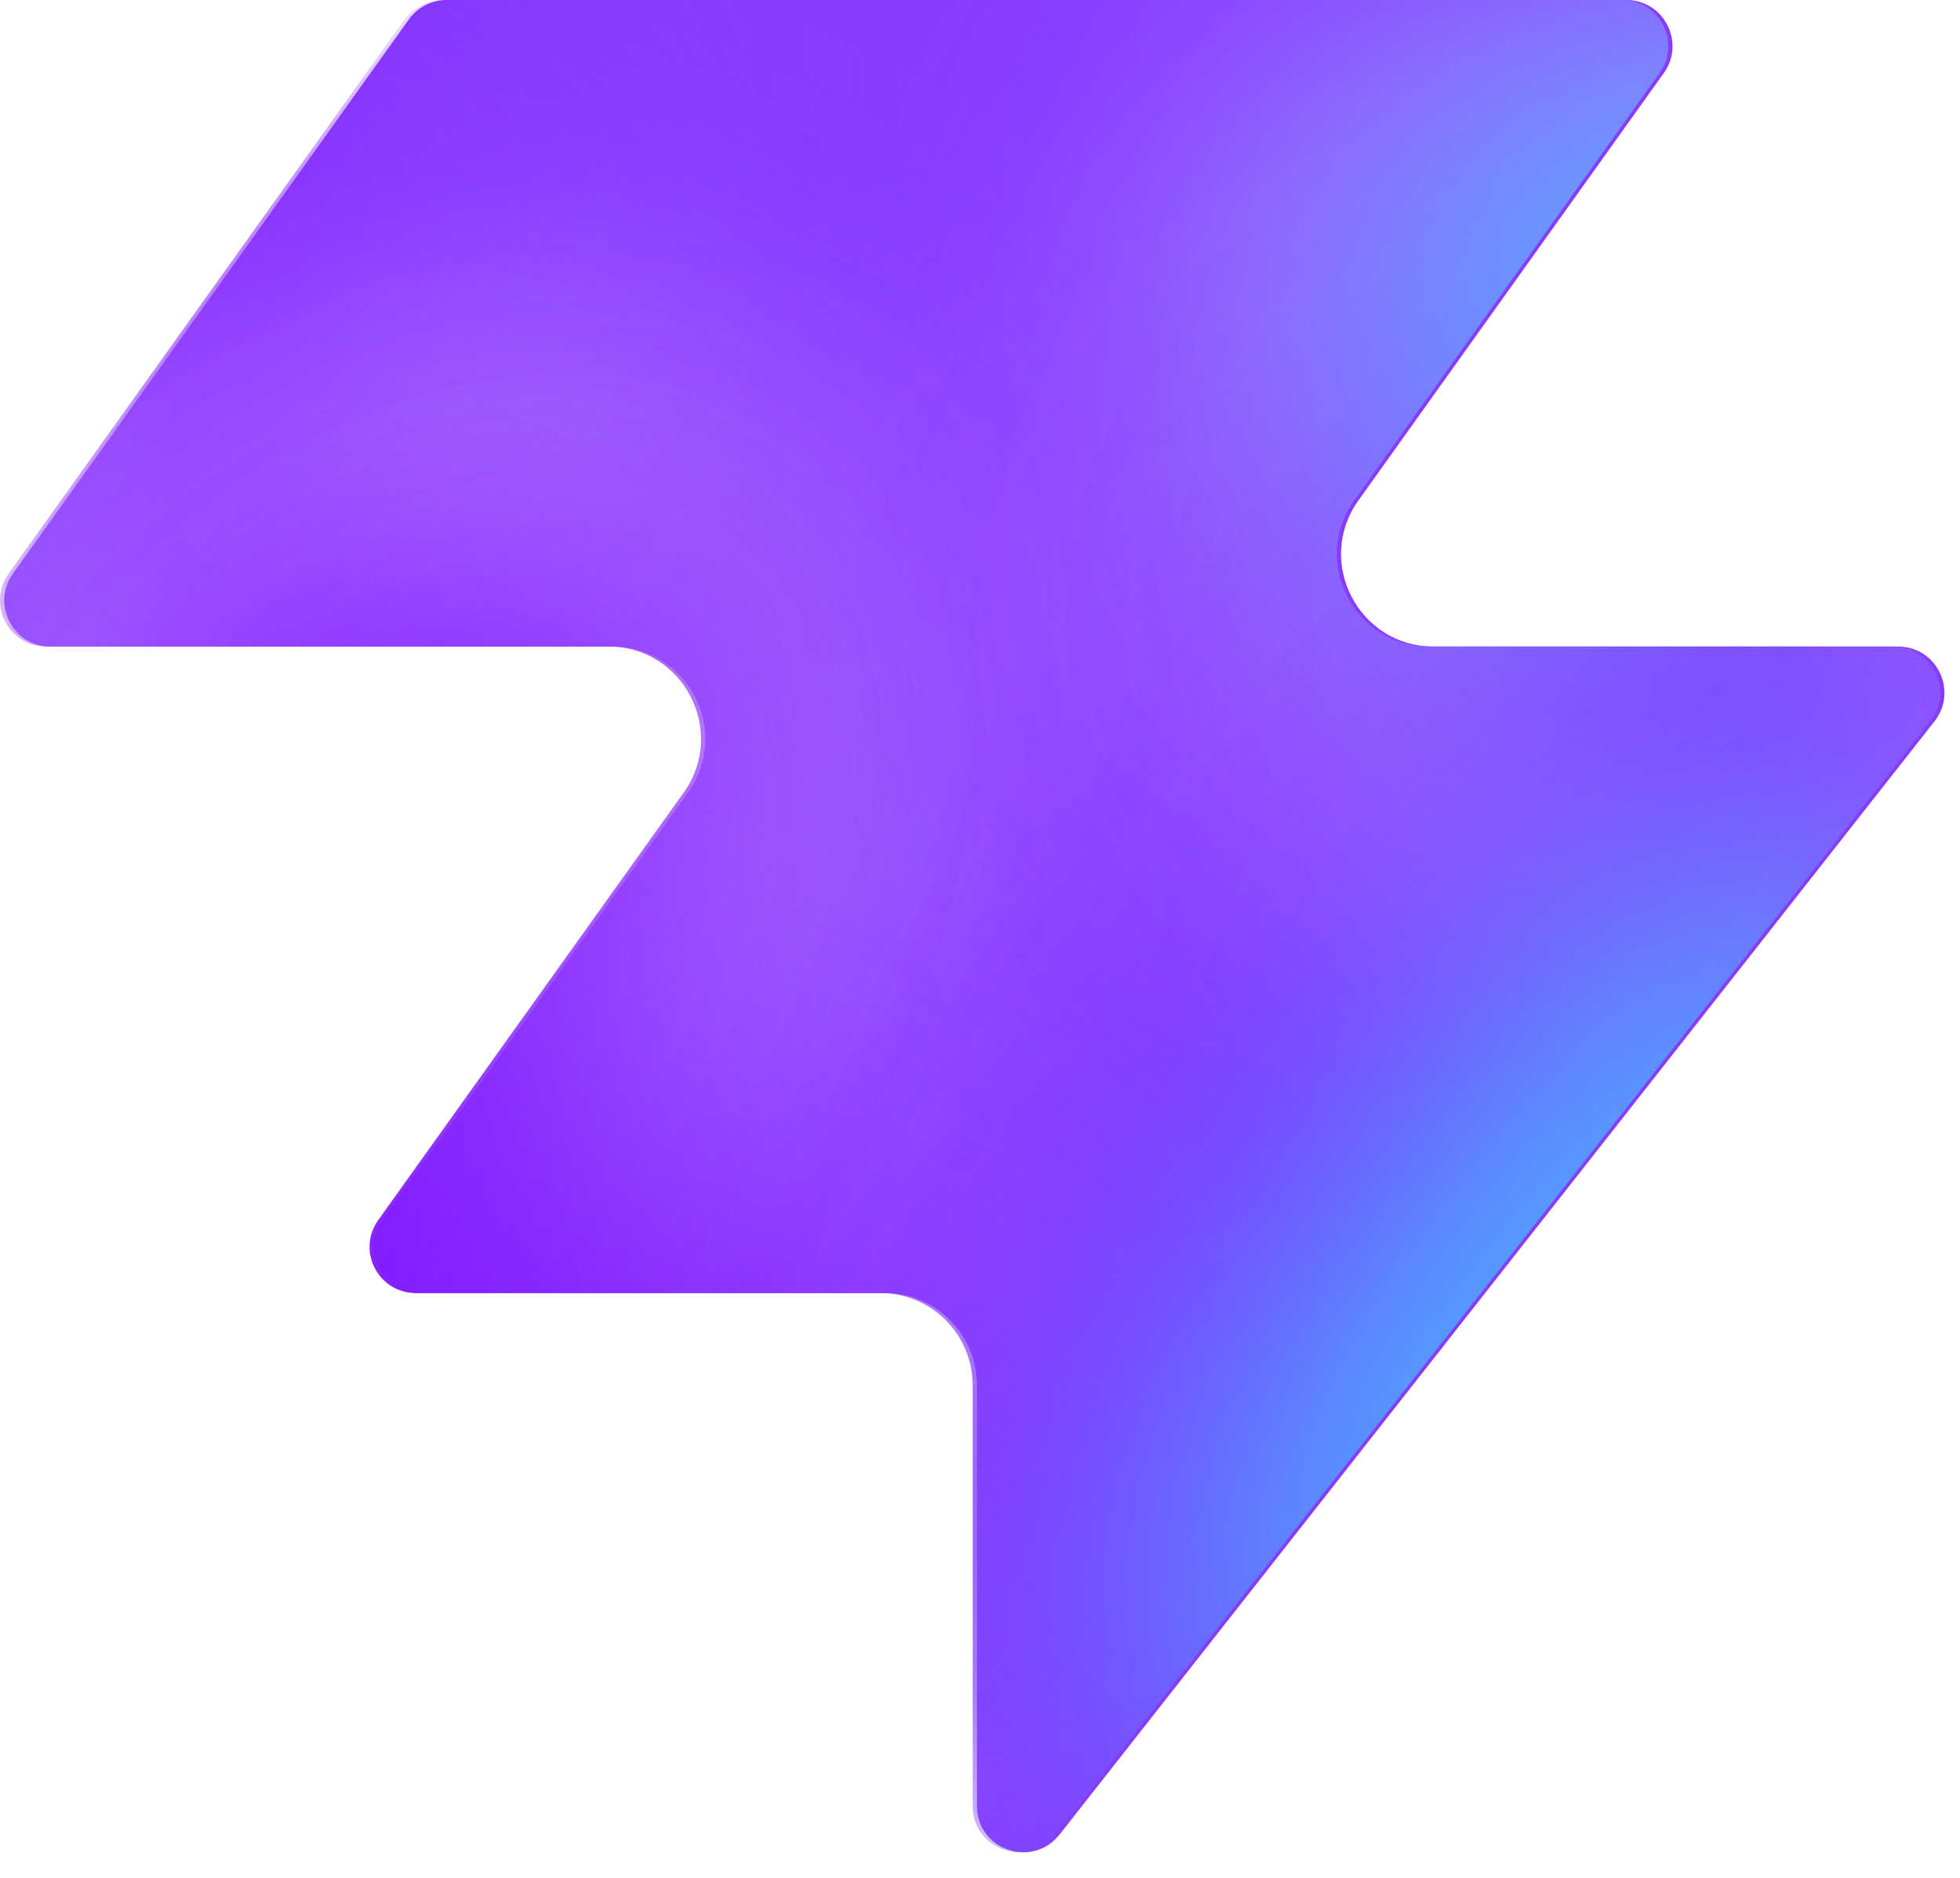
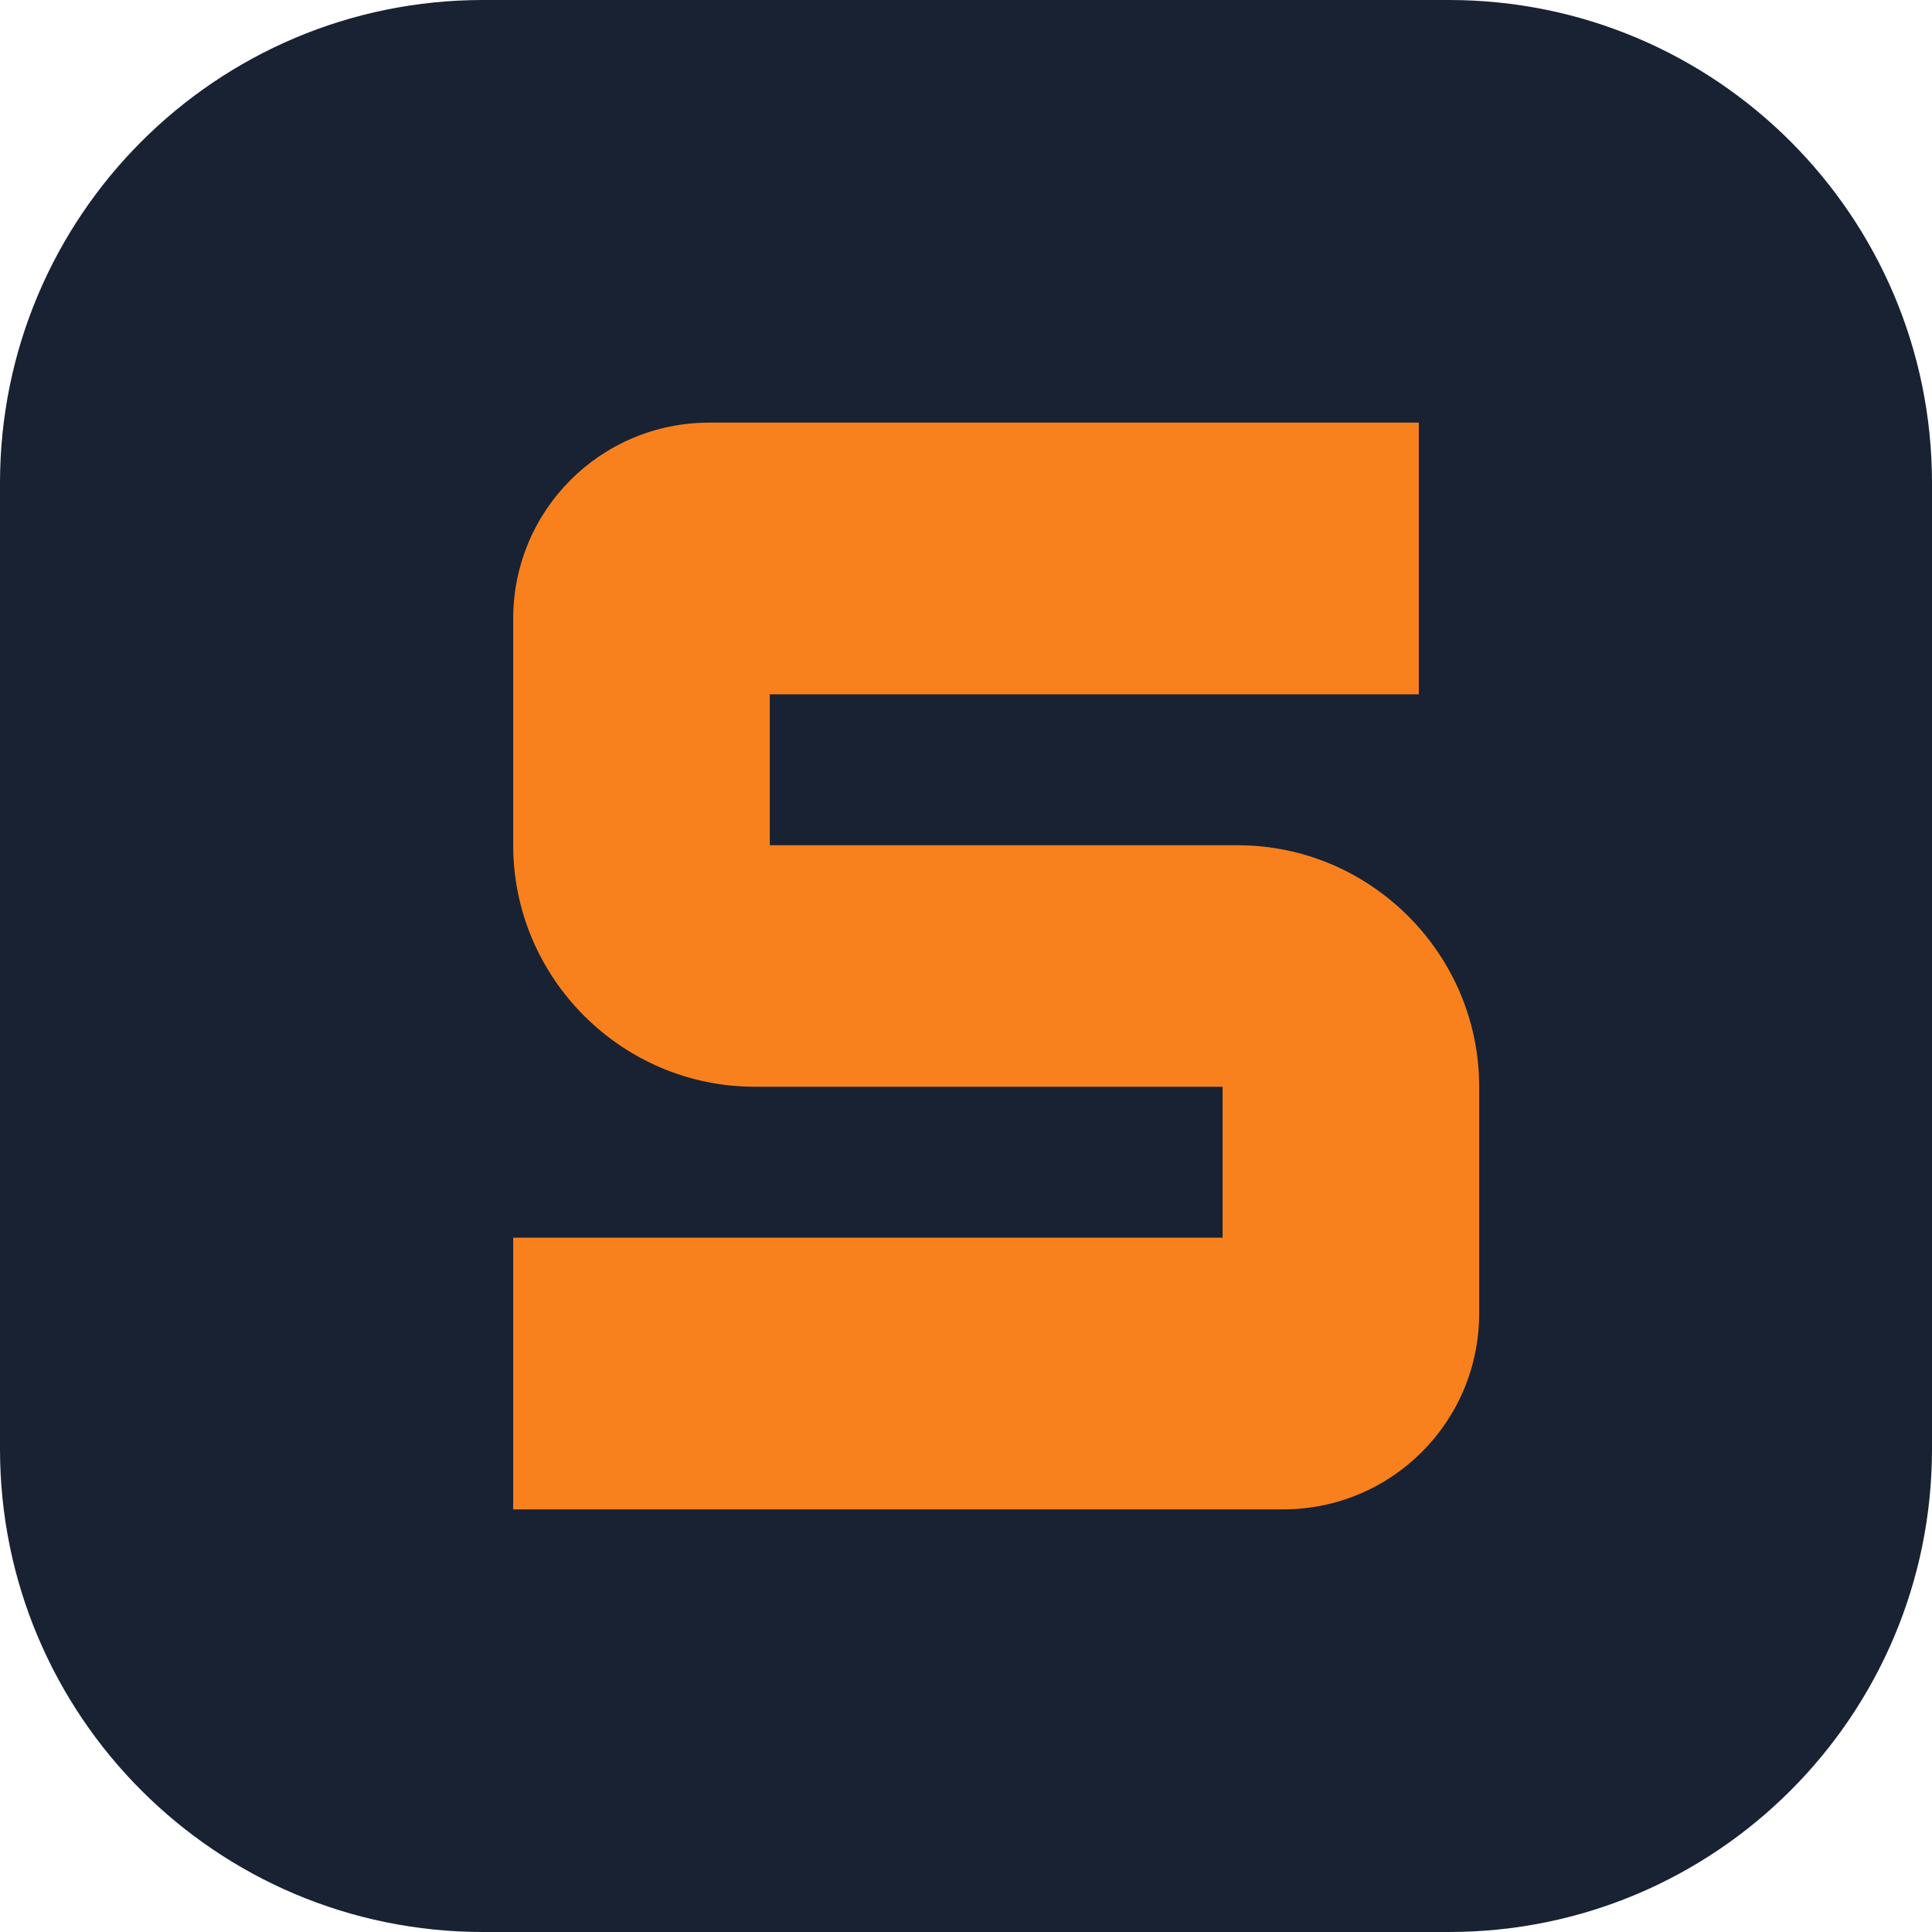
- <svg xmlns="http://www.w3.org/2000/svg" width="48" height="46" fill="none" viewBox="0 0 48 46">
-   <path fill="#863bff" d="M25.946 44.938c-.664.845-2.021.375-2.021-.698V33.937a2.26 2.26 0 0 0-2.262-2.262H10.287c-.92 0-1.456-1.04-.92-1.788l7.48-10.471c1.07-1.497 0-3.578-1.842-3.578H1.237c-.92 0-1.456-1.04-.92-1.788L10.013.474c.214-.297.556-.474.92-.474h28.894c.92 0 1.456 1.04.92 1.788l-7.48 10.471c-1.07 1.498 0 3.579 1.842 3.579h11.377c.943 0 1.473 1.088.89 1.83L25.947 44.94z" style="fill:#863bff;fill:color(display-p3 .525 .23 1);fill-opacity:1" />
-   <mask id="a" width="48" height="46" x="0" y="0" maskUnits="userSpaceOnUse" style="mask-type:alpha">
-     <path fill="#000" d="M25.842 44.938c-.664.844-2.021.375-2.021-.698V33.937a2.26 2.26 0 0 0-2.262-2.262H10.183c-.92 0-1.456-1.04-.92-1.788l7.48-10.471c1.07-1.498 0-3.579-1.842-3.579H1.133c-.92 0-1.456-1.04-.92-1.787L9.91.473c.214-.297.556-.474.92-.474h28.894c.92 0 1.456 1.04.92 1.788l-7.48 10.471c-1.07 1.498 0 3.578 1.842 3.578h11.377c.943 0 1.473 1.088.89 1.832L25.843 44.94z" style="fill:#000;fill-opacity:1" />
-   </mask>
-   <g mask="url(#a)">
-     <g filter="url(#b)">
-       <ellipse cx="5.508" cy="14.704" fill="#ede6ff" rx="5.508" ry="14.704" style="fill:#ede6ff;fill:color(display-p3 .927 .903 1);fill-opacity:1" transform="matrix(.00324 1 1 -.00324 -4.47 31.516)" />
-     </g>
-     <g filter="url(#c)">
-       <ellipse cx="10.399" cy="29.851" fill="#ede6ff" rx="10.399" ry="29.851" style="fill:#ede6ff;fill:color(display-p3 .927 .903 1);fill-opacity:1" transform="matrix(.00324 1 1 -.00324 -39.328 7.883)" />
-     </g>
-     <g filter="url(#d)">
-       <ellipse cx="5.508" cy="30.487" fill="#7e14ff" rx="5.508" ry="30.487" style="fill:#7e14ff;fill:color(display-p3 .492 .077 1);fill-opacity:1" transform="rotate(89.814 -25.913 -14.639)scale(1 -1)" />
-     </g>
-     <g filter="url(#e)">
-       <ellipse cx="5.508" cy="30.599" fill="#7e14ff" rx="5.508" ry="30.599" style="fill:#7e14ff;fill:color(display-p3 .492 .077 1);fill-opacity:1" transform="rotate(89.814 -32.644 -3.334)scale(1 -1)" />
-     </g>
-     <g filter="url(#f)">
-       <ellipse cx="5.508" cy="30.599" fill="#7e14ff" rx="5.508" ry="30.599" style="fill:#7e14ff;fill:color(display-p3 .492 .077 1);fill-opacity:1" transform="matrix(.00324 1 1 -.00324 -34.34 30.47)" />
-     </g>
-     <g filter="url(#g)">
-       <ellipse cx="14.072" cy="22.078" fill="#ede6ff" rx="14.072" ry="22.078" style="fill:#ede6ff;fill:color(display-p3 .927 .903 1);fill-opacity:1" transform="rotate(93.35 24.506 48.493)scale(-1 1)" />
-     </g>
-     <g filter="url(#h)">
-       <ellipse cx="3.47" cy="21.501" fill="#7e14ff" rx="3.47" ry="21.501" style="fill:#7e14ff;fill:color(display-p3 .492 .077 1);fill-opacity:1" transform="rotate(89.009 28.708 47.59)scale(-1 1)" />
-     </g>
-     <g filter="url(#i)">
-       <ellipse cx="3.47" cy="21.501" fill="#7e14ff" rx="3.47" ry="21.501" style="fill:#7e14ff;fill:color(display-p3 .492 .077 1);fill-opacity:1" transform="rotate(89.009 28.708 47.59)scale(-1 1)" />
-     </g>
-     <g filter="url(#j)">
-       <ellipse cx=".387" cy="8.972" fill="#7e14ff" rx="4.407" ry="29.108" style="fill:#7e14ff;fill:color(display-p3 .492 .077 1);fill-opacity:1" transform="rotate(39.51 .387 8.972)" />
-     </g>
-     <g filter="url(#k)">
-       <ellipse cx="47.523" cy="-6.092" fill="#7e14ff" rx="4.407" ry="29.108" style="fill:#7e14ff;fill:color(display-p3 .492 .077 1);fill-opacity:1" transform="rotate(37.892 47.523 -6.092)" />
-     </g>
-     <g filter="url(#l)">
-       <ellipse cx="41.412" cy="6.333" fill="#47bfff" rx="5.971" ry="9.665" style="fill:#47bfff;fill:color(display-p3 .28 .748 1);fill-opacity:1" transform="rotate(37.892 41.412 6.333)" />
-     </g>
-     <g filter="url(#m)">
-       <ellipse cx="-1.879" cy="38.332" fill="#7e14ff" rx="4.407" ry="29.108" style="fill:#7e14ff;fill:color(display-p3 .492 .077 1);fill-opacity:1" transform="rotate(37.892 -1.88 38.332)" />
-     </g>
-     <g filter="url(#n)">
-       <ellipse cx="-1.879" cy="38.332" fill="#7e14ff" rx="4.407" ry="29.108" style="fill:#7e14ff;fill:color(display-p3 .492 .077 1);fill-opacity:1" transform="rotate(37.892 -1.88 38.332)" />
-     </g>
-     <g filter="url(#o)">
-       <ellipse cx="35.651" cy="29.907" fill="#7e14ff" rx="4.407" ry="29.108" style="fill:#7e14ff;fill:color(display-p3 .492 .077 1);fill-opacity:1" transform="rotate(37.892 35.651 29.907)" />
-     </g>
-     <g filter="url(#p)">
-       <ellipse cx="38.418" cy="32.4" fill="#47bfff" rx="5.971" ry="15.297" style="fill:#47bfff;fill:color(display-p3 .28 .748 1);fill-opacity:1" transform="rotate(37.892 38.418 32.4)" />
-     </g>
-   </g>
-   <defs>
-     <filter id="b" width="60.045" height="41.654" x="-19.77" y="16.149" color-interpolation-filters="sRGB" filterUnits="userSpaceOnUse">
-       <feFlood flood-opacity="0" result="BackgroundImageFix" />
-       <feBlend in="SourceGraphic" in2="BackgroundImageFix" result="shape" />
-       <feGaussianBlur result="effect1_foregroundBlur_2002_17158" stdDeviation="7.659" />
-     </filter>
-     <filter id="c" width="90.34" height="51.437" x="-54.613" y="-7.533" color-interpolation-filters="sRGB" filterUnits="userSpaceOnUse">
-       <feFlood flood-opacity="0" result="BackgroundImageFix" />
-       <feBlend in="SourceGraphic" in2="BackgroundImageFix" result="shape" />
-       <feGaussianBlur result="effect1_foregroundBlur_2002_17158" stdDeviation="7.659" />
-     </filter>
-     <filter id="d" width="79.355" height="29.4" x="-49.64" y="2.03" color-interpolation-filters="sRGB" filterUnits="userSpaceOnUse">
-       <feFlood flood-opacity="0" result="BackgroundImageFix" />
-       <feBlend in="SourceGraphic" in2="BackgroundImageFix" result="shape" />
-       <feGaussianBlur result="effect1_foregroundBlur_2002_17158" stdDeviation="4.596" />
-     </filter>
-     <filter id="e" width="79.579" height="29.4" x="-45.045" y="20.029" color-interpolation-filters="sRGB" filterUnits="userSpaceOnUse">
-       <feFlood flood-opacity="0" result="BackgroundImageFix" />
-       <feBlend in="SourceGraphic" in2="BackgroundImageFix" result="shape" />
-       <feGaussianBlur result="effect1_foregroundBlur_2002_17158" stdDeviation="4.596" />
-     </filter>
-     <filter id="f" width="79.579" height="29.4" x="-43.513" y="21.178" color-interpolation-filters="sRGB" filterUnits="userSpaceOnUse">
-       <feFlood flood-opacity="0" result="BackgroundImageFix" />
-       <feBlend in="SourceGraphic" in2="BackgroundImageFix" result="shape" />
-       <feGaussianBlur result="effect1_foregroundBlur_2002_17158" stdDeviation="4.596" />
-     </filter>
-     <filter id="g" width="74.749" height="58.852" x="15.756" y="-17.901" color-interpolation-filters="sRGB" filterUnits="userSpaceOnUse">
-       <feFlood flood-opacity="0" result="BackgroundImageFix" />
-       <feBlend in="SourceGraphic" in2="BackgroundImageFix" result="shape" />
-       <feGaussianBlur result="effect1_foregroundBlur_2002_17158" stdDeviation="7.659" />
-     </filter>
-     <filter id="h" width="61.377" height="25.362" x="23.548" y="2.284" color-interpolation-filters="sRGB" filterUnits="userSpaceOnUse">
-       <feFlood flood-opacity="0" result="BackgroundImageFix" />
-       <feBlend in="SourceGraphic" in2="BackgroundImageFix" result="shape" />
-       <feGaussianBlur result="effect1_foregroundBlur_2002_17158" stdDeviation="4.596" />
-     </filter>
-     <filter id="i" width="61.377" height="25.362" x="23.548" y="2.284" color-interpolation-filters="sRGB" filterUnits="userSpaceOnUse">
-       <feFlood flood-opacity="0" result="BackgroundImageFix" />
-       <feBlend in="SourceGraphic" in2="BackgroundImageFix" result="shape" />
-       <feGaussianBlur result="effect1_foregroundBlur_2002_17158" stdDeviation="4.596" />
-     </filter>
-     <filter id="j" width="56.045" height="63.649" x="-27.636" y="-22.853" color-interpolation-filters="sRGB" filterUnits="userSpaceOnUse">
-       <feFlood flood-opacity="0" result="BackgroundImageFix" />
-       <feBlend in="SourceGraphic" in2="BackgroundImageFix" result="shape" />
-       <feGaussianBlur result="effect1_foregroundBlur_2002_17158" stdDeviation="4.596" />
-     </filter>
-     <filter id="k" width="54.814" height="64.646" x="20.116" y="-38.415" color-interpolation-filters="sRGB" filterUnits="userSpaceOnUse">
-       <feFlood flood-opacity="0" result="BackgroundImageFix" />
-       <feBlend in="SourceGraphic" in2="BackgroundImageFix" result="shape" />
-       <feGaussianBlur result="effect1_foregroundBlur_2002_17158" stdDeviation="4.596" />
-     </filter>
-     <filter id="l" width="33.541" height="35.313" x="24.641" y="-11.323" color-interpolation-filters="sRGB" filterUnits="userSpaceOnUse">
-       <feFlood flood-opacity="0" result="BackgroundImageFix" />
-       <feBlend in="SourceGraphic" in2="BackgroundImageFix" result="shape" />
-       <feGaussianBlur result="effect1_foregroundBlur_2002_17158" stdDeviation="4.596" />
-     </filter>
-     <filter id="m" width="54.814" height="64.646" x="-29.286" y="6.009" color-interpolation-filters="sRGB" filterUnits="userSpaceOnUse">
-       <feFlood flood-opacity="0" result="BackgroundImageFix" />
-       <feBlend in="SourceGraphic" in2="BackgroundImageFix" result="shape" />
-       <feGaussianBlur result="effect1_foregroundBlur_2002_17158" stdDeviation="4.596" />
-     </filter>
-     <filter id="n" width="54.814" height="64.646" x="-29.286" y="6.009" color-interpolation-filters="sRGB" filterUnits="userSpaceOnUse">
-       <feFlood flood-opacity="0" result="BackgroundImageFix" />
-       <feBlend in="SourceGraphic" in2="BackgroundImageFix" result="shape" />
-       <feGaussianBlur result="effect1_foregroundBlur_2002_17158" stdDeviation="4.596" />
-     </filter>
-     <filter id="o" width="54.814" height="64.646" x="8.244" y="-2.416" color-interpolation-filters="sRGB" filterUnits="userSpaceOnUse">
-       <feFlood flood-opacity="0" result="BackgroundImageFix" />
-       <feBlend in="SourceGraphic" in2="BackgroundImageFix" result="shape" />
-       <feGaussianBlur result="effect1_foregroundBlur_2002_17158" stdDeviation="4.596" />
-     </filter>
-     <filter id="p" width="39.409" height="43.623" x="18.713" y="10.588" color-interpolation-filters="sRGB" filterUnits="userSpaceOnUse">
-       <feFlood flood-opacity="0" result="BackgroundImageFix" />
-       <feBlend in="SourceGraphic" in2="BackgroundImageFix" result="shape" />
-       <feGaussianBlur result="effect1_foregroundBlur_2002_17158" stdDeviation="4.596" />
-     </filter>
-   </defs>
+ <svg xmlns="http://www.w3.org/2000/svg" viewBox="0 0 64 64" role="img" aria-label="SECUB">
+   <rect width="64" height="64" rx="16" fill="#182233" />
+   <path d="M17 20.5C17 16.9 19.9 14 23.5 14H47v9H25.5v5H41c4.4 0 8 3.6 8 8v7.5c0 3.6-2.9 6.5-6.5 6.5H17v-9h23.5v-5H25c-4.4 0-8-3.6-8-8v-7.5Z" fill="#F8811D" />
</svg>
